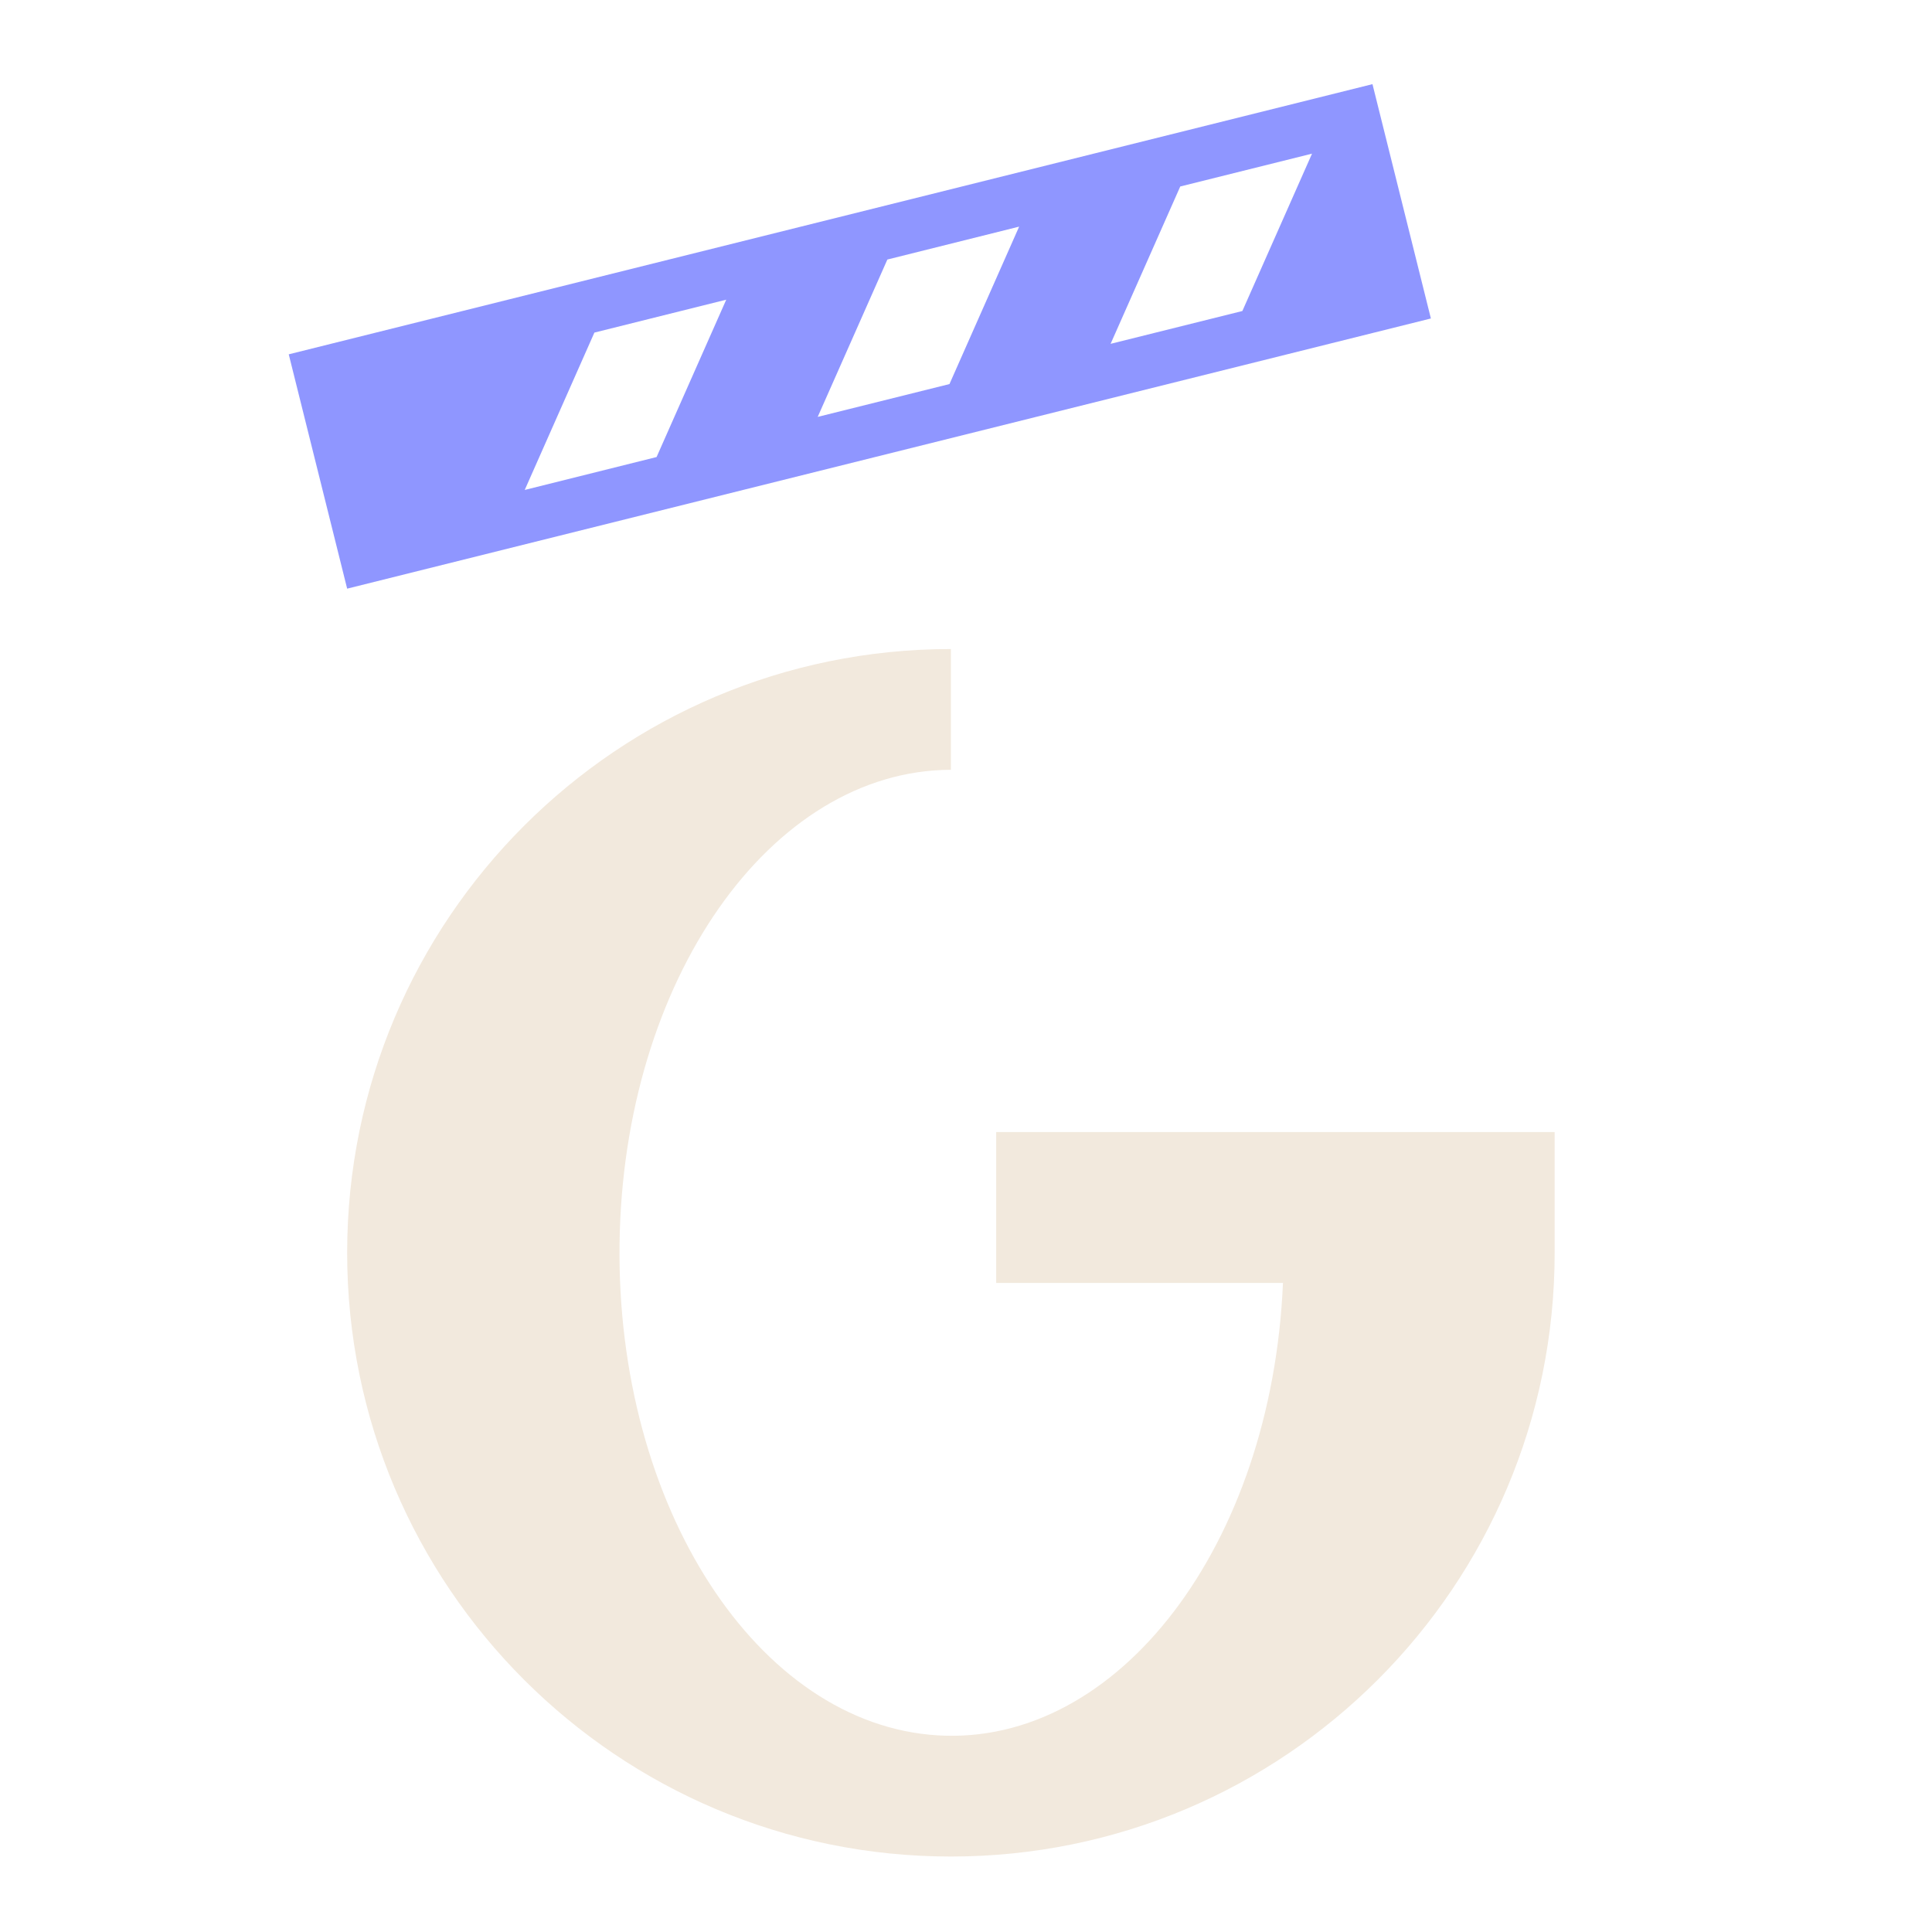
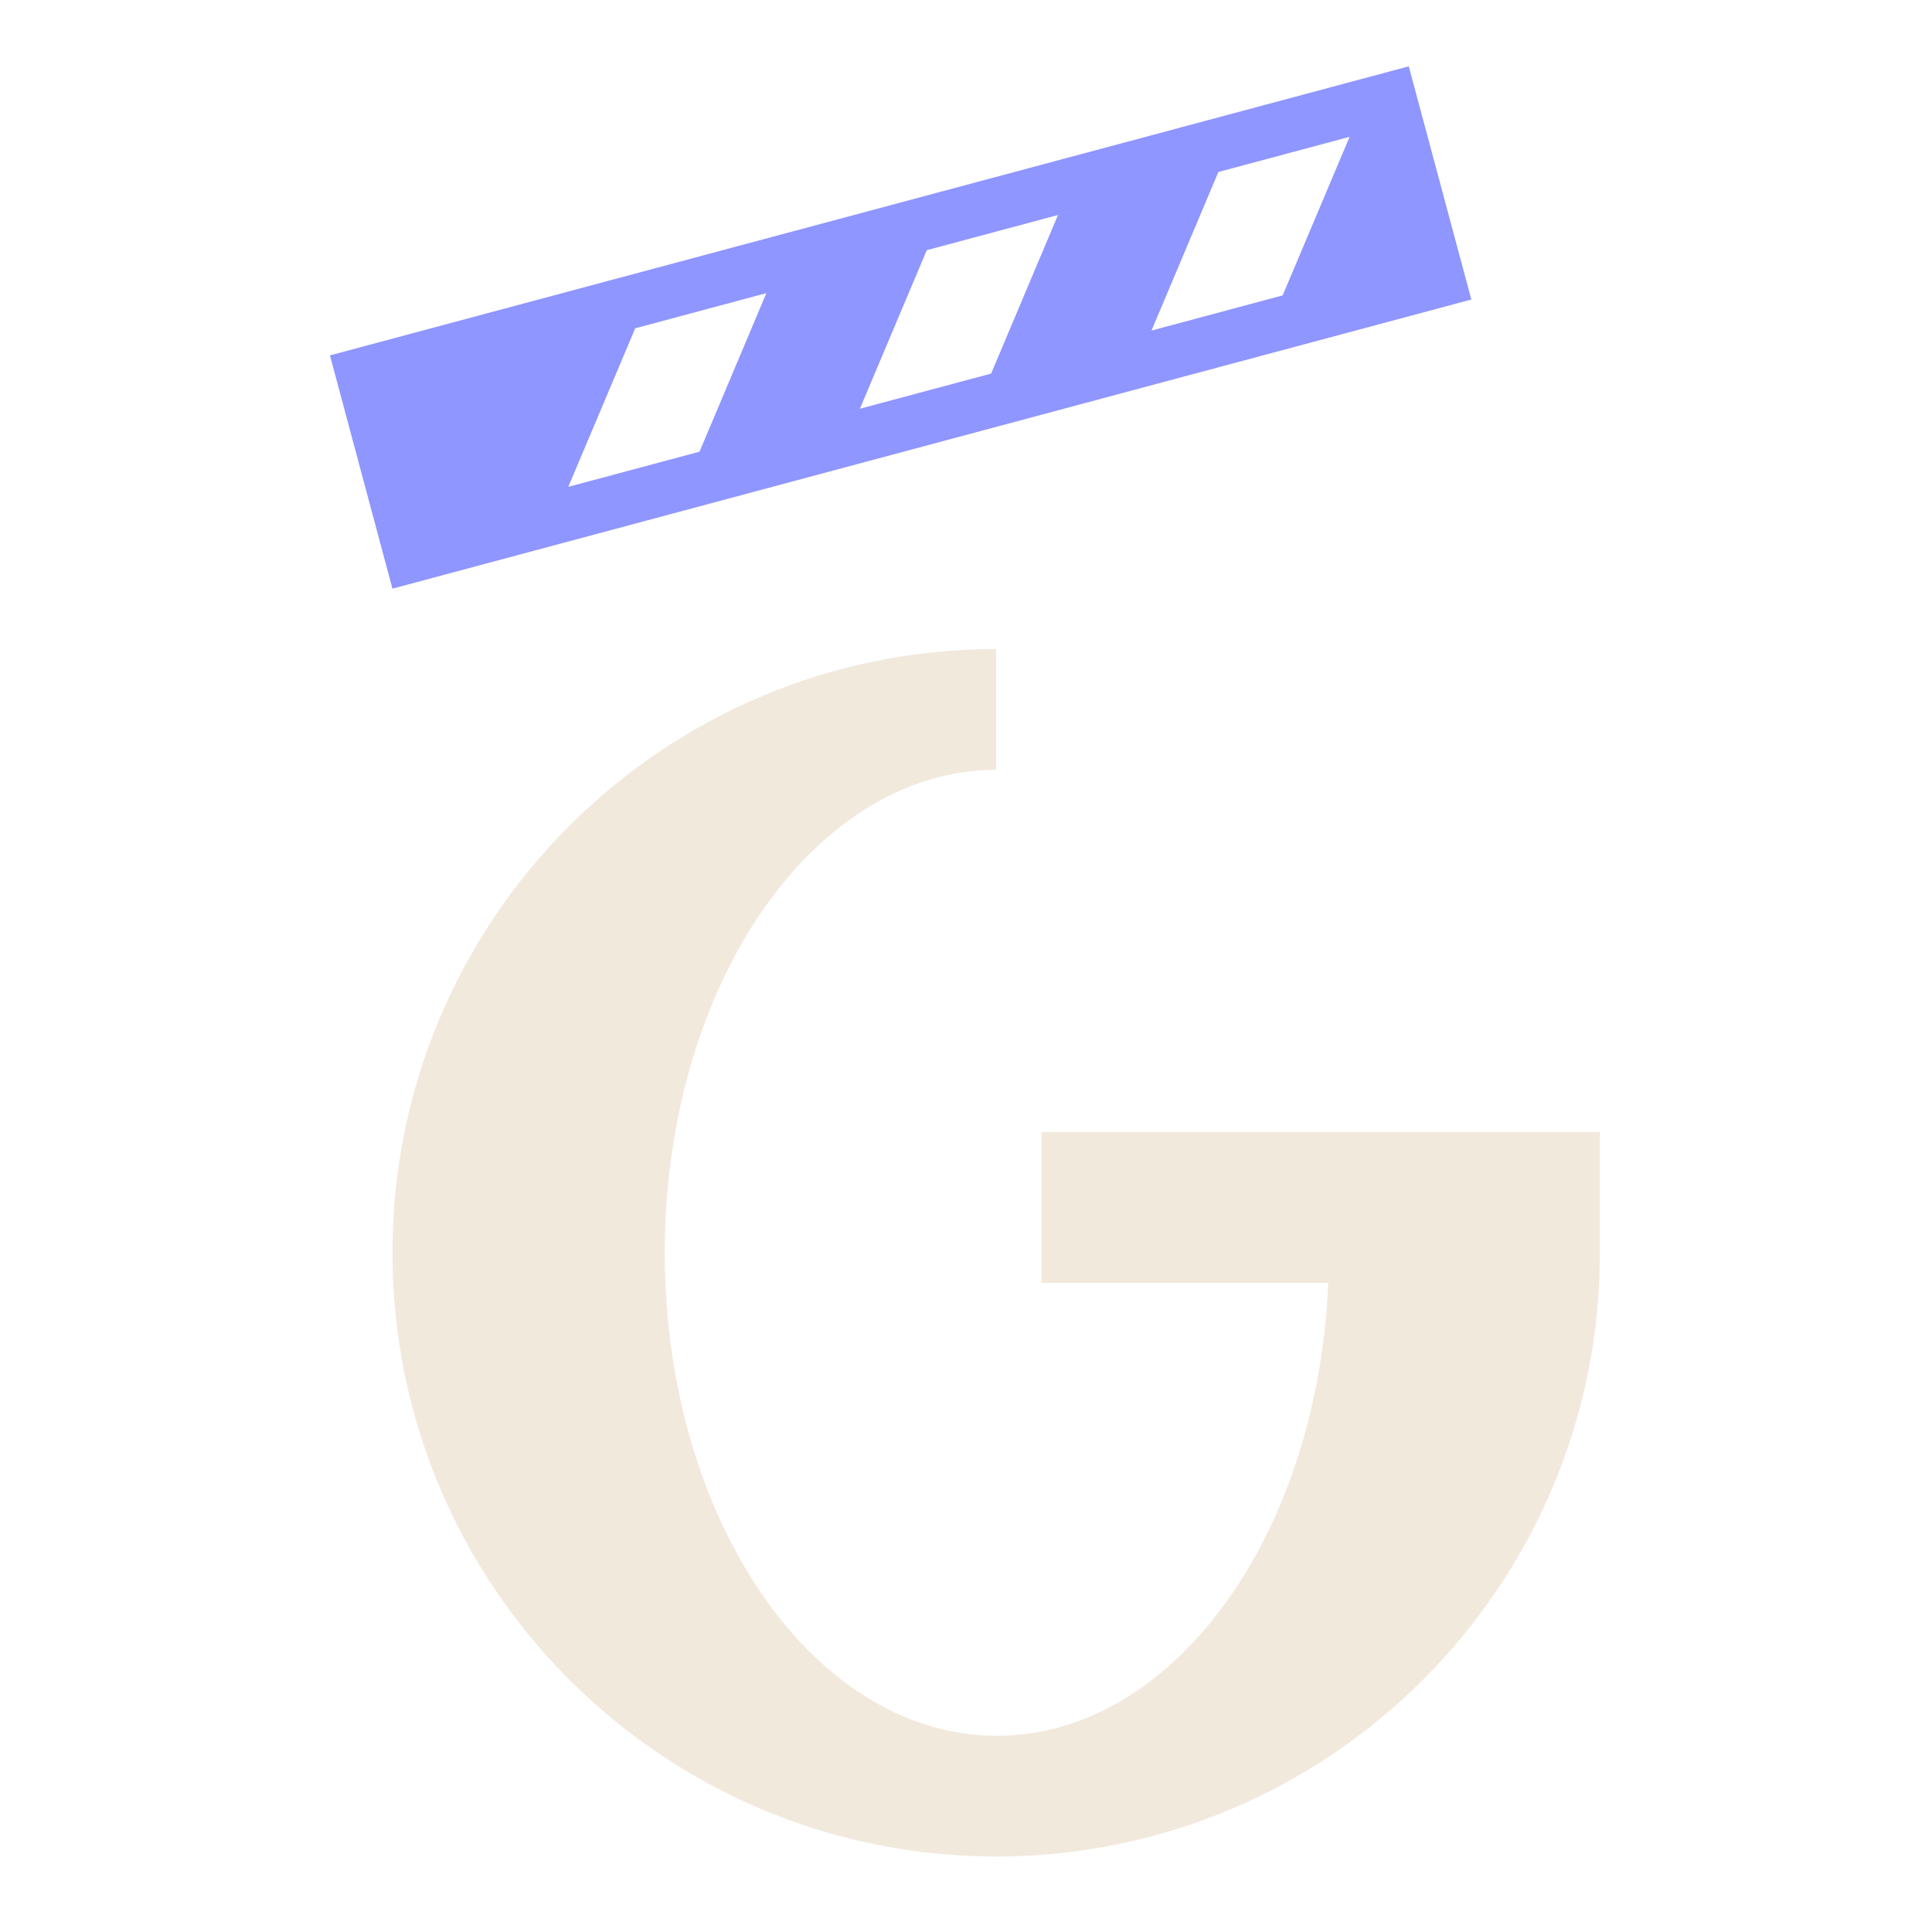
<svg xmlns="http://www.w3.org/2000/svg" viewBox="0 0 256 256" width="256" height="256" role="img" aria-labelledby="t">
-   <path fill="#F2E9DD" d="M126 86 A80 80 0 1 0 206 166 H206 V150 H132 V170 H170 A44 64 0 1 1 126 102 Z" />
-   <path fill="#8F96FF" fill-rule="evenodd" d="M38.26 46.95 L181.86 11.15 L189.6 42.2 L46 78 Z M69.53 64.92 L87 60.56 L96.23 39.71 L78.76 44.07 Z M108.35 55.24 L125.81 50.89 L135.04 30.03 L117.58 34.39 Z M147.16 45.56 L164.62 41.21 L173.85 20.36 L156.39 24.71 Z" />
+   <path fill="#F2E9DD" d="M132 86 A80 80 0 1 0 212 166 H212 V150 H138 V170 H176 A44 64 0 1 1 132 102 Z" />
+   <path fill="#8F96FF" fill-rule="evenodd" d="M43.72 47.09 L186.67 8.79 L194.96 39.69 L52 78 Z M75.3 64.51 L92.69 59.85 L101.55 38.84 L84.17 43.5 Z M113.94 54.16 L131.33 49.5 L140.19 28.49 L122.8 33.15 Z M152.58 43.8 L169.96 39.14 L178.83 18.13 L161.44 22.79 Z" />
</svg>
